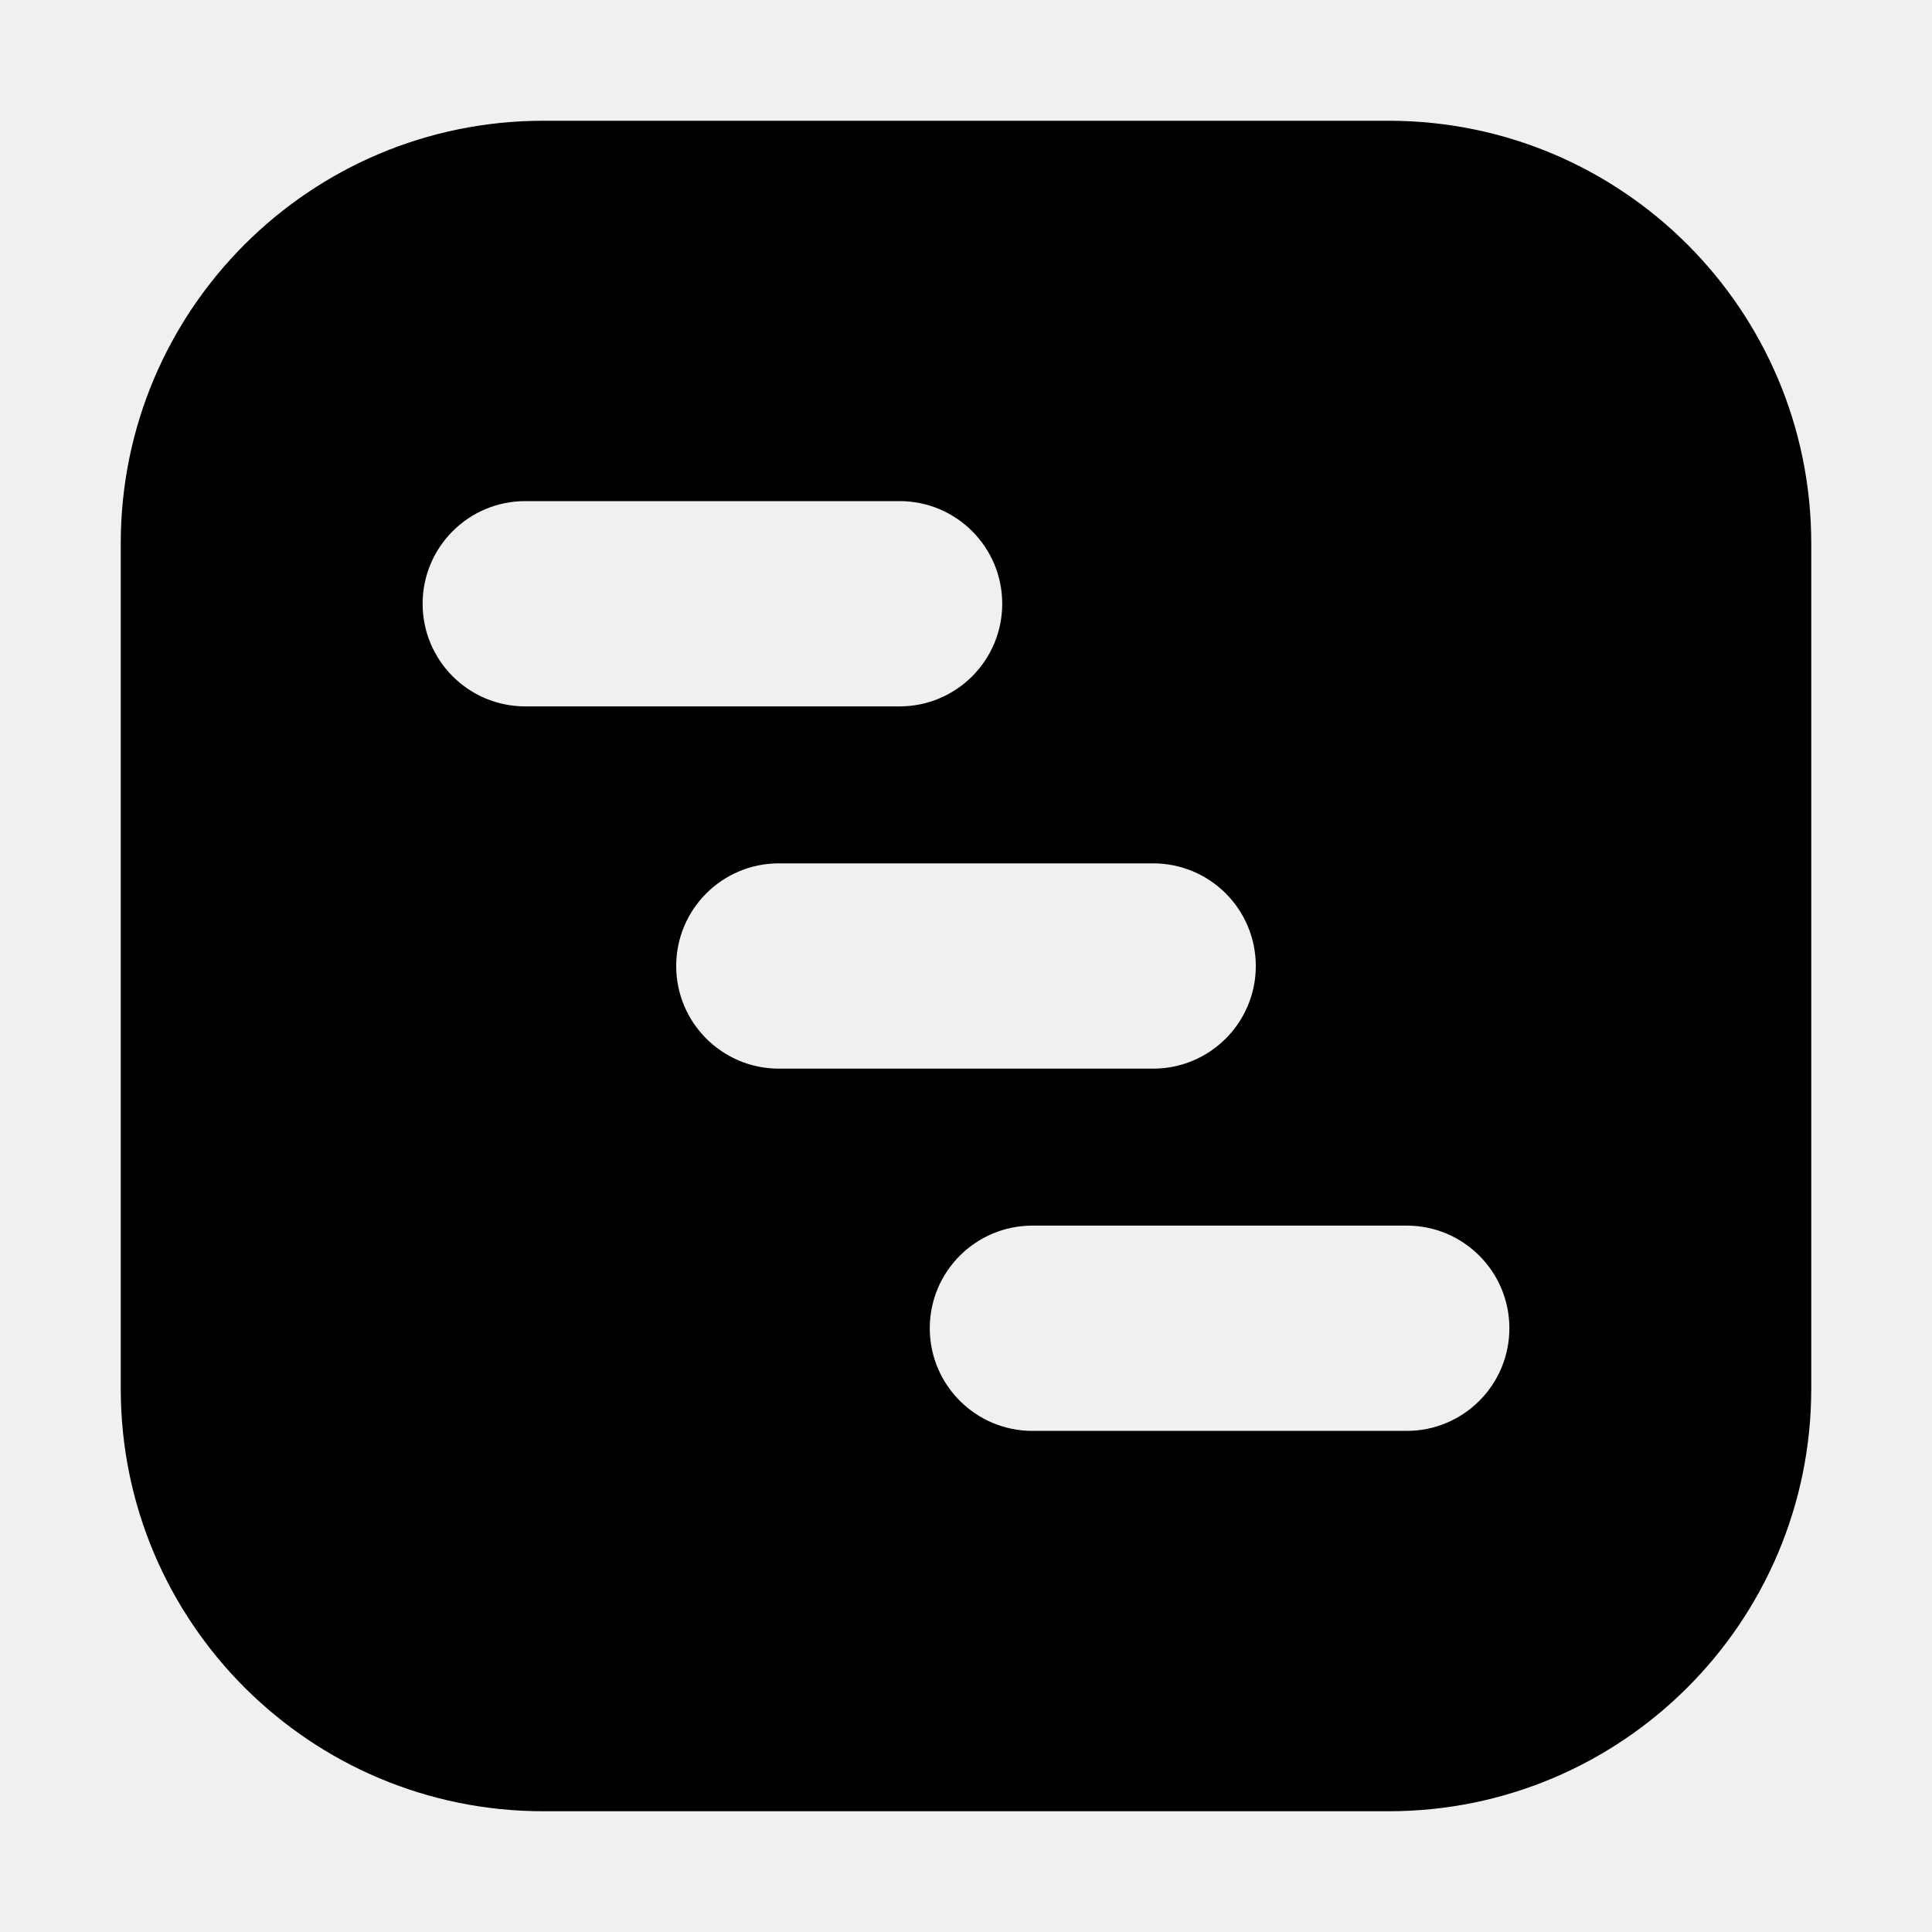
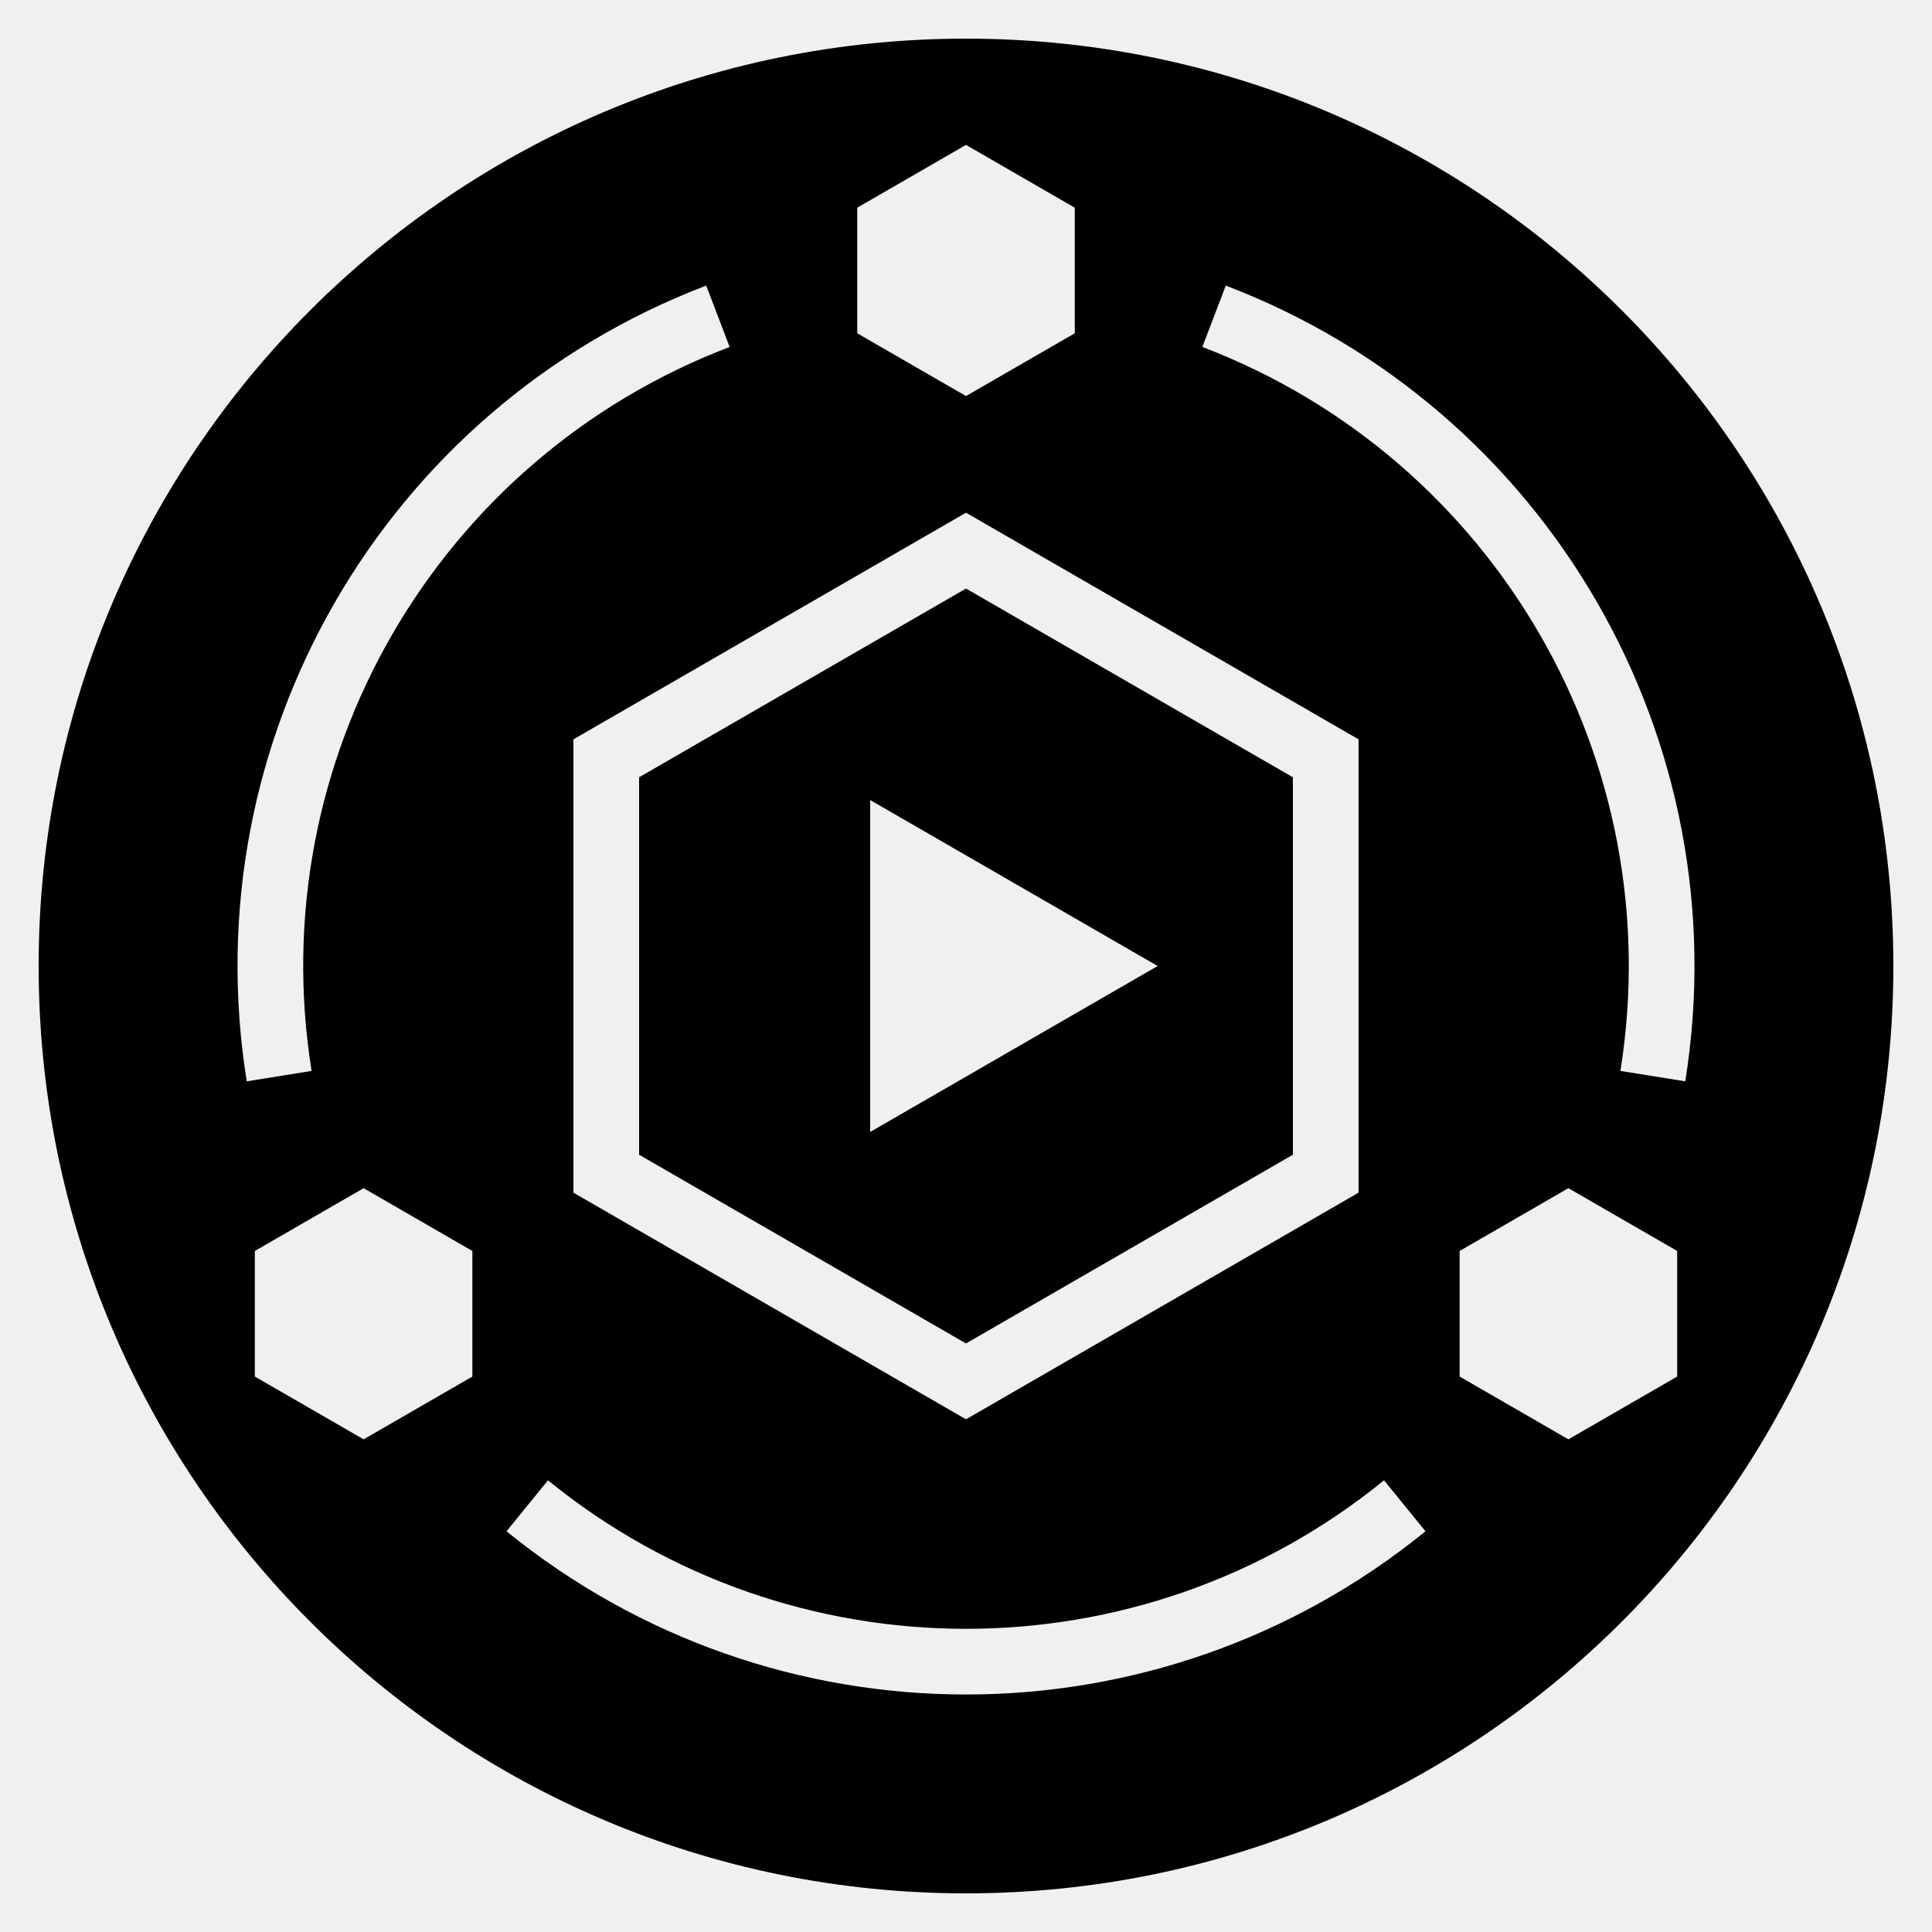
- <svg xmlns="http://www.w3.org/2000/svg" viewBox="0 0 32 32" role="img" aria-label="actionable">
-   <mask id="act-steps" maskUnits="userSpaceOnUse" x="0" y="0" width="32" height="32">
-     <rect width="32" height="32" fill="#fff" />
-     <g fill="#000">
-       <rect x="7" y="8.3" width="9.6" height="3.4" rx="1.7" />
-       <rect x="11.2" y="14.3" width="9.6" height="3.4" rx="1.7" />
-       <rect x="15.4" y="20.3" width="9.6" height="3.4" rx="1.7" />
-     </g>
-   </mask>
-   <rect x="2" y="2" width="28" height="28" rx="7" fill="currentColor" mask="url(#act-steps)" />
+ <svg xmlns="http://www.w3.org/2000/svg" viewBox="0 0 100 100" role="img">
+   <defs>
+     <mask id="actfk" maskUnits="userSpaceOnUse" x="0" y="0" width="100" height="100">
+       <circle cx="50" cy="50" r="48" fill="#fff" />
+       <path d="M62.84 16.37A36 36 0 0 1 85.55 55.7" fill="none" stroke="#000" stroke-width="3.4" stroke-linejoin="miter" />
+       <path d="M72.71 77.94A36 36 0 0 1 27.29 77.94" fill="none" stroke="#000" stroke-width="3.4" stroke-linejoin="miter" />
+       <path d="M14.45 55.7A36 36 0 0 1 37.16 16.37" fill="none" stroke="#000" stroke-width="3.4" stroke-linejoin="miter" />
+       <path d="M50 28.5L68.62 39.25L68.62 60.75L50 71.5L31.38 60.75L31.38 39.25Z" fill="none" stroke="#000" stroke-width="3.4" stroke-linejoin="miter" />
+       <path d="M59.92 50L45.04 58.59L45.04 41.41Z" fill="#000" />
+       <path d="M50 7.5L55.63 10.75L55.63 17.25L50 20.5L44.37 17.25L44.37 10.75Z" fill="#000" />
+       <path d="M81.18 61.5L86.81 64.75L86.81 71.25L81.18 74.5L75.55 71.25L75.55 64.75Z" fill="#000" />
+       <path d="M18.82 61.5L24.45 64.75L24.45 71.25L18.82 74.5L13.19 71.25L13.19 64.75Z" fill="#000" />
+     </mask>
+   </defs>
+   <rect width="100" height="100" fill="#000000" mask="url(#actfk)" />
</svg>
